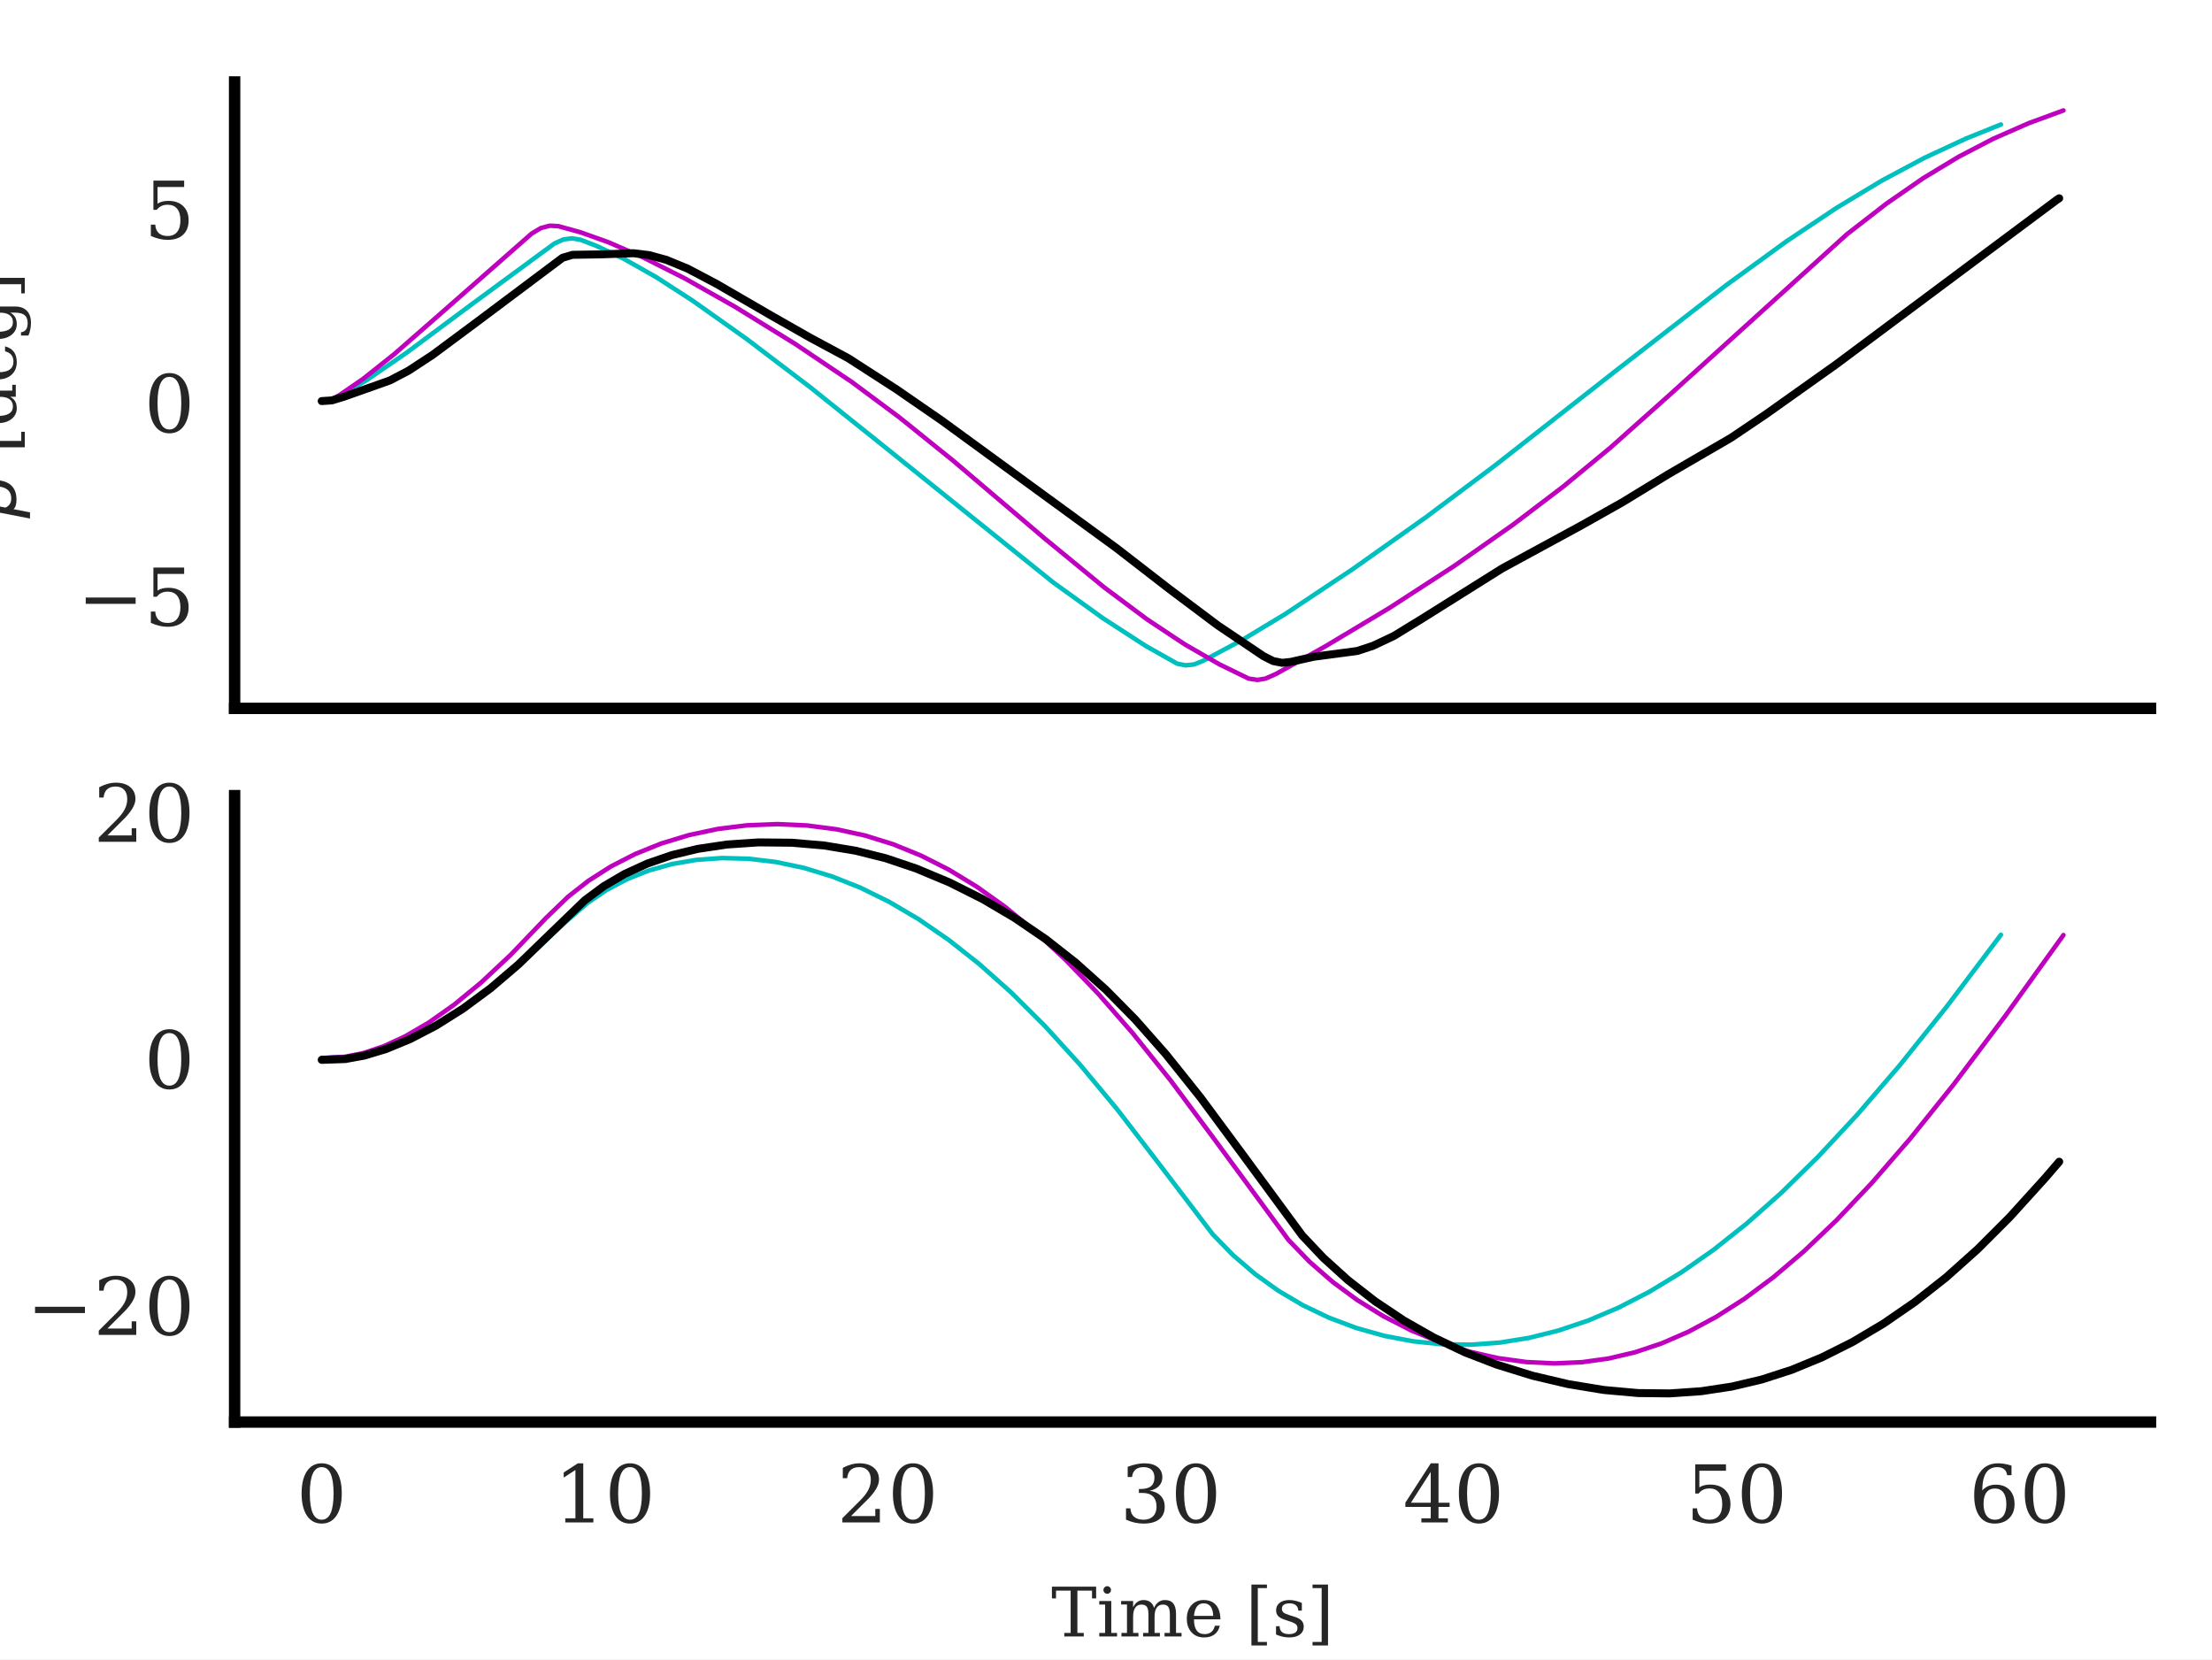
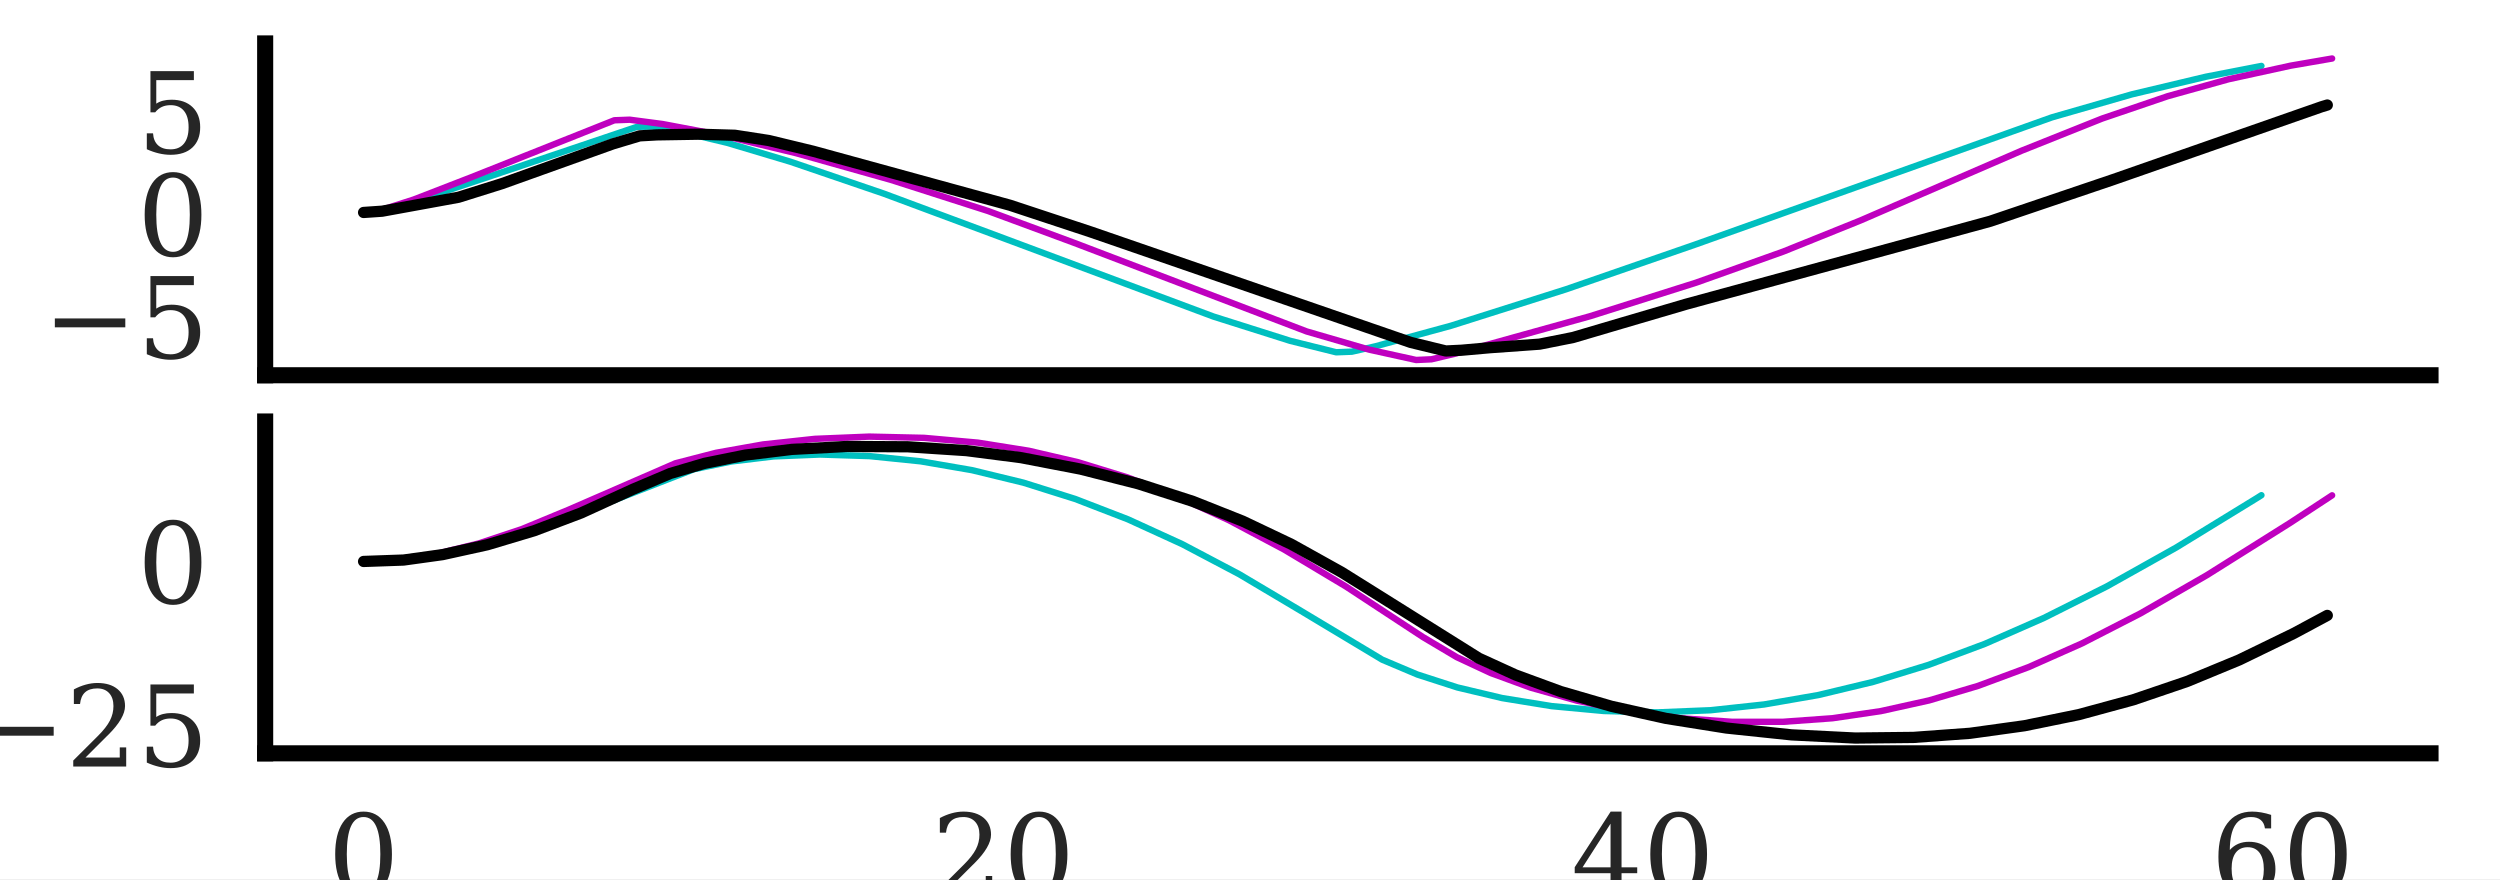
- <svg xmlns="http://www.w3.org/2000/svg" xmlns:xlink="http://www.w3.org/1999/xlink" width="194.31pt" height="145.749pt" viewBox="0 0 194.31 145.749" version="1.1">
+ <svg xmlns="http://www.w3.org/2000/svg" xmlns:xlink="http://www.w3.org/1999/xlink" width="155.448pt" height="54.656pt" viewBox="0 0 155.448 54.656" version="1.1">
  <defs>
    <style type="text/css">*{stroke-linejoin: round; stroke-linecap: butt}</style>
  </defs>
  <g id="figure_1">
    <g id="patch_1">
-       <path d="M 0 145.749  L 194.31 145.749  L 194.31 0  L 0 0  z " style="fill: #ffffff" />
+       <path d="M 0 54.656  L 155.448 54.656  L 155.448 0  L 0 0  z " style="fill: #ffffff" />
    </g>
    <g id="axes_1">
      <g id="patch_2">
-         <path d="M 20.61 62.222  L 188.91 62.222  L 188.91 7.2  L 20.61 7.2  z " style="fill: #ffffff" />
+         <path d="M 16.488 23.333  L 151.128 23.333  L 151.128 2.7  L 16.488 2.7  z " style="fill: #ffffff" />
      </g>
      <g id="matplotlib.axis_1">
        <g id="xtick_1">
          <g id="line2d_1" />
        </g>
        <g id="xtick_2">
          <g id="line2d_2" />
        </g>
        <g id="xtick_3">
          <g id="line2d_3" />
        </g>
        <g id="xtick_4">
          <g id="line2d_4" />
        </g>
-         <g id="xtick_5">
-           <g id="line2d_5" />
-         </g>
-         <g id="xtick_6">
-           <g id="line2d_6" />
-         </g>
-         <g id="xtick_7">
-           <g id="line2d_7" />
-         </g>
      </g>
      <g id="matplotlib.axis_2">
        <g id="ytick_1">
-           <g id="line2d_8" />
+           <g id="line2d_5" />
          <g id="text_1">
-             <g style="fill: #262626" transform="translate(6.790469 54.95597) scale(0.07 -0.07)">
+             <g style="fill: #262626" transform="translate(2.668469 22.27065) scale(0.07 -0.07)">
              <defs>
                <path id="DejaVuSerif-2212" d="M 678 2259  L 4684 2259  L 4684 1753  L 678 1753  L 678 2259  z " transform="scale(0.015625)" />
                <path id="DejaVuSerif-35" d="M 3219 4666  L 3219 4153  L 1081 4153  L 1081 2816  Q 1244 2928 1461 2984  Q 1678 3041 1947 3041  Q 2703 3041 3140 2622  Q 3578 2203 3578 1478  Q 3578 738 3136 323  Q 2694 -91 1894 -91  Q 1572 -91 1234 -12  Q 897 66 544 225  L 544 1131  L 897 1131  Q 925 688 1179 453  Q 1434 219 1894 219  Q 2388 219 2653 544  Q 2919 869 2919 1478  Q 2919 2084 2655 2407  Q 2391 2731 1894 2731  Q 1613 2731 1398 2631  Q 1184 2531 1019 2322  L 750 2322  L 750 4666  L 3219 4666  z " transform="scale(0.015625)" />
              </defs>
              <use xlink:href="#DejaVuSerif-2212" />
              <use xlink:href="#DejaVuSerif-35" x="83.789" />
            </g>
          </g>
        </g>
        <g id="ytick_2">
-           <g id="line2d_9" />
+           <g id="line2d_6" />
          <g id="text_2">
-             <g style="fill: #262626" transform="translate(12.65625 37.96303) scale(0.07 -0.07)">
+             <g style="fill: #262626" transform="translate(8.53425 15.89829) scale(0.07 -0.07)">
              <defs>
                <path id="DejaVuSerif-30" d="M 2034 219  Q 2513 219 2750 744  Q 2988 1269 2988 2328  Q 2988 3391 2750 3916  Q 2513 4441 2034 4441  Q 1556 4441 1318 3916  Q 1081 3391 1081 2328  Q 1081 1269 1318 744  Q 1556 219 2034 219  z M 2034 -91  Q 1275 -91 848 546  Q 422 1184 422 2328  Q 422 3475 848 4112  Q 1275 4750 2034 4750  Q 2797 4750 3222 4112  Q 3647 3475 3647 2328  Q 3647 1184 3222 546  Q 2797 -91 2034 -91  z " transform="scale(0.015625)" />
              </defs>
              <use xlink:href="#DejaVuSerif-30" />
            </g>
          </g>
        </g>
        <g id="ytick_3">
-           <g id="line2d_10" />
+           <g id="line2d_7" />
          <g id="text_3">
-             <g style="fill: #262626" transform="translate(12.65625 20.97008) scale(0.07 -0.07)">
+             <g style="fill: #262626" transform="translate(8.53425 9.525938) scale(0.07 -0.07)">
              <use xlink:href="#DejaVuSerif-35" />
            </g>
          </g>
        </g>
        <g id="text_4">
-           <g style="fill: #262626" transform="translate(1.410469 45.54102) rotate(-90) scale(0.06 -0.06)">
+           <g style="fill: #262626" transform="translate(-2.711531 23.84663) rotate(-90) scale(0.06 -0.06)">
            <defs>
              <path id="DejaVuSans-Oblique-3b2" d="M 872 216  L 572 -1331  L -6 -1331  L 928 3478  Q 1206 4903 2538 4903  Q 3888 4903 3659 3700  Q 3503 2844 2894 2531  Q 3713 2250 3553 1416  Q 3272 -69 1759 -66  Q 1097 -63 872 216  z M 1019 966  Q 1259 422 1875 425  Q 2775 425 2966 1406  Q 3138 2288 1675 2219  L 1778 2750  Q 2909 2731 3106 3750  Q 3241 4438 2509 4434  Q 1691 4434 1503 3459  L 1019 966  z " transform="scale(0.015625)" />
              <path id="DejaVuSerif-20" transform="scale(0.015625)" />
              <path id="DejaVuSerif-5b" d="M 550 4863  L 2003 4863  L 2003 4531  L 1147 4531  L 1147 -513  L 2003 -513  L 2003 -844  L 550 -844  L 550 4863  z " transform="scale(0.015625)" />
              <path id="DejaVuSerif-64" d="M 3359 331  L 3909 331  L 3909 0  L 2784 0  L 2784 519  Q 2616 206 2355 57  Q 2094 -91 1709 -91  Q 1097 -91 708 395  Q 319 881 319 1663  Q 319 2444 706 2928  Q 1094 3413 1709 3413  Q 2094 3413 2355 3264  Q 2616 3116 2784 2803  L 2784 4531  L 2241 4531  L 2241 4863  L 3359 4863  L 3359 331  z M 2784 1497  L 2784 1825  Q 2784 2422 2554 2737  Q 2325 3053 1888 3053  Q 1444 3053 1217 2703  Q 991 2353 991 1663  Q 991 975 1217 622  Q 1444 269 1888 269  Q 2325 269 2554 583  Q 2784 897 2784 1497  z " transform="scale(0.015625)" />
              <path id="DejaVuSerif-65" d="M 3469 1600  L 991 1600  L 991 1575  Q 991 903 1244 561  Q 1497 219 1991 219  Q 2369 219 2611 417  Q 2853 616 2950 1006  L 3413 1006  Q 3275 459 2904 184  Q 2534 -91 1931 -91  Q 1203 -91 761 389  Q 319 869 319 1663  Q 319 2450 753 2931  Q 1188 3413 1894 3413  Q 2647 3413 3050 2948  Q 3453 2484 3469 1600  z M 2791 1931  Q 2772 2513 2545 2808  Q 2319 3103 1894 3103  Q 1497 3103 1269 2806  Q 1041 2509 991 1931  L 2791 1931  z " transform="scale(0.015625)" />
              <path id="DejaVuSerif-67" d="M 3359 2988  L 3359 72  Q 3359 -644 2965 -1033  Q 2572 -1422 1844 -1422  Q 1516 -1422 1216 -1362  Q 916 -1303 641 -1184  L 641 -488  L 941 -488  Q 997 -813 1206 -963  Q 1416 -1113 1806 -1113  Q 2313 -1113 2548 -827  Q 2784 -541 2784 72  L 2784 519  Q 2616 206 2355 57  Q 2094 -91 1709 -91  Q 1097 -91 708 395  Q 319 881 319 1663  Q 319 2444 706 2928  Q 1094 3413 1709 3413  Q 2094 3413 2355 3264  Q 2616 3116 2784 2803  L 2784 3322  L 3909 3322  L 3909 2988  L 3359 2988  z M 2784 1825  Q 2784 2422 2554 2737  Q 2325 3053 1888 3053  Q 1444 3053 1217 2703  Q 991 2353 991 1663  Q 991 975 1217 622  Q 1444 269 1888 269  Q 2325 269 2554 583  Q 2784 897 2784 1497  L 2784 1825  z " transform="scale(0.015625)" />
              <path id="DejaVuSerif-5d" d="M 1947 4863  L 1947 -844  L 494 -844  L 494 -513  L 1350 -513  L 1350 4531  L 494 4531  L 494 4863  L 1947 4863  z " transform="scale(0.015625)" />
            </defs>
            <use xlink:href="#DejaVuSans-Oblique-3b2" transform="translate(0 0.390625)" />
            <use xlink:href="#DejaVuSerif-20" transform="translate(63.81836 0.390625)" />
            <use xlink:href="#DejaVuSerif-5b" transform="translate(95.60547 0.390625)" />
            <use xlink:href="#DejaVuSerif-64" transform="translate(134.6191 0.390625)" />
            <use xlink:href="#DejaVuSerif-65" transform="translate(198.6328 0.390625)" />
            <use xlink:href="#DejaVuSerif-67" transform="translate(257.8125 0.390625)" />
            <use xlink:href="#DejaVuSerif-5d" transform="translate(321.8262 0.390625)" />
          </g>
        </g>
      </g>
-       <g id="line2d_11">
-         <path d="M 28.26 35.304  L 29.006 35.192  L 29.776 34.843  L 32.237 33.368  L 35.742 30.963  L 41.484 26.692  L 48.693 21.395  L 49.489 21.034  L 50.234 20.935  L 51.005 21.062  L 52.422 21.611  L 54.808 22.739  L 57.667 24.357  L 60.873 26.431  L 65.596 29.78  L 71.189 34.029  L 77.528 39.105  L 92.542 51.178  L 96.892 54.307  L 100.646 56.737  L 103.405 58.293  L 104.151 58.442  L 104.897 58.362  L 105.692 58.042  L 109.147 56.195  L 112.876 53.949  L 118.867 49.963  L 125.28 45.417  L 131.345 40.87  L 142.109 32.434  L 151.629 25.054  L 156.924 21.202  L 161.324 18.262  L 165.301 15.867  L 169.054 13.864  L 172.709 12.167  L 175.766 10.936  L 175.766 10.936  " clip-path="url(#p1a92c163a0)" style="fill: none; stroke: #00bfbf; stroke-width: 0.4; stroke-linecap: round" />
-       </g>
-       <g id="line2d_12">
-         <path d="M 28.26 35.304  L 29.006 35.144  L 29.776 34.738  L 31.914 33.267  L 34.648 31.093  L 38.551 27.681  L 46.704 20.516  L 47.525 20.027  L 48.295 19.826  L 49.041 19.865  L 50.98 20.399  L 53.441 21.278  L 56.399 22.563  L 60.153 24.454  L 64.577 26.955  L 69.872 30.224  L 74.819 33.55  L 78.97 36.633  L 83.718 40.456  L 91.747 47.283  L 96.992 51.591  L 100.77 54.409  L 104.051 56.584  L 107.134 58.363  L 109.694 59.608  L 110.465 59.721  L 111.161 59.606  L 112.08 59.203  L 116.48 56.738  L 122.024 53.418  L 127.716 49.73  L 132.886 46.106  L 137.311 42.746  L 141.462 39.322  L 146.583 34.759  L 162.219 20.595  L 165.699 17.895  L 168.955 15.643  L 172.062 13.765  L 175.095 12.189  L 178.227 10.813  L 181.26 9.701  L 181.26 9.701  " clip-path="url(#p1a92c163a0)" style="fill: none; stroke: #bf00bf; stroke-width: 0.4; stroke-linecap: round" />
+       <g id="line2d_8">
+         <path d="M 22.608 13.239  L 23.582 13.126  L 26.128 12.409  L 30.702 10.884  L 39.611 7.885  L 40.585 7.871  L 42.116 8.14  L 45.219 8.881  L 49.136 10.052  L 54.943 12.035  L 62.579 14.877  L 75.446 19.681  L 80.218 21.191  L 83.082 21.904  L 84.056 21.867  L 85.528 21.532  L 90.221 20.255  L 97.38 17.986  L 105.454 15.19  L 127.587 7.297  L 132.559 5.866  L 137.153 4.773  L 140.613 4.101  L 140.613 4.101  " clip-path="url(#pf360cef90d)" style="fill: none; stroke: #00bfbf; stroke-width: 0.4; stroke-linecap: round" />
+       </g>
+       <g id="line2d_9">
+         <path d="M 22.608 13.239  L 23.563 13.101  L 25.73 12.405  L 29.31 11.019  L 38.199 7.479  L 39.153 7.443  L 41.202 7.713  L 44.821 8.396  L 49.514 9.528  L 55.38 11.179  L 61.446 13.123  L 66.795 15.101  L 81.252 20.611  L 85.13 21.739  L 88.054 22.384  L 89.008 22.34  L 90.519 21.981  L 98.872 19.661  L 105.474 17.572  L 110.883 15.643  L 115.676 13.711  L 125.718 9.364  L 130.71 7.371  L 134.786 5.982  L 138.565 4.928  L 142.423 4.085  L 145.008 3.638  L 145.008 3.638  " clip-path="url(#pf360cef90d)" style="fill: none; stroke: #bf00bf; stroke-width: 0.4; stroke-linecap: round" />
      </g>
      <g id="patch_3">
-         <path d="M 20.61 62.222  L 20.61 7.2  " style="fill: none; stroke: #000000; stroke-linejoin: miter; stroke-linecap: square" />
+         <path d="M 16.488 23.333  L 16.488 2.7  " style="fill: none; stroke: #000000; stroke-linejoin: miter; stroke-linecap: square" />
      </g>
      <g id="patch_4">
-         <path d="M 20.61 62.222  L 188.91 62.222  " style="fill: none; stroke: #000000; stroke-linejoin: miter; stroke-linecap: square" />
-       </g>
-       <g id="legend_1" />
-       <g id="line2d_13">
-         <path d="M 28.26 35.229  L 29.155 35.171  L 30.224 34.844  L 34.251 33.417  L 35.891 32.557  L 38.004 31.171  L 42.006 28.198  L 49.414 22.644  L 50.284 22.383  L 51.104 22.369  L 52.745 22.344  L 55.653 22.243  L 57.02 22.41  L 58.537 22.825  L 60.401 23.593  L 62.937 24.931  L 67.734 27.711  L 71.14 29.649  L 74.52 31.467  L 78.746 34.193  L 82.748 36.956  L 98.061 48.132  L 102.709 51.731  L 106.96 54.922  L 110.987 57.634  L 111.832 58.063  L 112.627 58.221  L 113.373 58.141  L 115.411 57.687  L 119.239 57.179  L 120.632 56.716  L 122.446 55.859  L 124.907 54.352  L 131.942 49.938  L 138.877 46.17  L 142.531 44.111  L 146.533 41.666  L 149.268 40.076  L 152.077 38.446  L 155.134 36.382  L 161.324 31.985  L 180.713 17.527  L 180.887 17.417  L 180.887 17.417  " clip-path="url(#p1a92c163a0)" style="fill: none; stroke: #000000; stroke-width: 0.7; stroke-linecap: round" />
+         <path d="M 16.488 23.333  L 151.128 23.333  " style="fill: none; stroke: #000000; stroke-linejoin: miter; stroke-linecap: square" />
+       </g>
+       <g id="line2d_10">
+         <path d="M 22.608 13.211  L 23.761 13.132  L 28.514 12.264  L 31.199 11.422  L 38.119 8.943  L 39.77 8.448  L 40.844 8.387  L 43.409 8.344  L 45.696 8.411  L 47.804 8.737  L 50.568 9.406  L 62.798 12.761  L 67.829 14.424  L 87.715 21.291  L 89.903 21.824  L 90.877 21.777  L 92.667 21.618  L 95.73 21.399  L 97.818 20.983  L 100.84 20.091  L 104.838 18.916  L 123.749 13.758  L 131.425 11.157  L 144.351 6.639  L 144.709 6.531  L 144.709 6.531  " clip-path="url(#pf360cef90d)" style="fill: none; stroke: #000000; stroke-width: 0.7; stroke-linecap: round" />
      </g>
    </g>
    <g id="axes_2">
      <g id="patch_5">
-         <path d="M 20.61 124.909  L 188.91 124.909  L 188.91 69.887  L 20.61 69.887  z " style="fill: #ffffff" />
+         <path d="M 16.488 46.841  L 151.128 46.841  L 151.128 26.208  L 16.488 26.208  z " style="fill: #ffffff" />
      </g>
      <g id="matplotlib.axis_3">
+         <g id="xtick_5">
+           <g id="line2d_11" />
+           <g id="text_5">
+             <g style="fill: #262626" transform="translate(20.38111 55.65968) scale(0.07 -0.07)">
+               <use xlink:href="#DejaVuSerif-30" />
+             </g>
+           </g>
+         </g>
+         <g id="xtick_6">
+           <g id="line2d_12" />
+           <g id="text_6">
+             <g style="fill: #262626" transform="translate(57.92669 55.65968) scale(0.07 -0.07)">
+               <defs>
+                 <path id="DejaVuSerif-32" d="M 819 3553  L 469 3553  L 469 4384  Q 803 4563 1142 4656  Q 1481 4750 1806 4750  Q 2534 4750 2956 4397  Q 3378 4044 3378 3438  Q 3378 2753 2422 1800  Q 2347 1728 2309 1691  L 1131 513  L 3078 513  L 3078 1088  L 3444 1088  L 3444 0  L 434 0  L 434 341  L 1850 1753  Q 2319 2222 2519 2614  Q 2719 3006 2719 3438  Q 2719 3909 2473 4175  Q 2228 4441 1797 4441  Q 1350 4441 1106 4219  Q 863 3997 819 3553  z " transform="scale(0.015625)" />
+               </defs>
+               <use xlink:href="#DejaVuSerif-32" />
+               <use xlink:href="#DejaVuSerif-30" x="63.623" />
+             </g>
+           </g>
+         </g>
+         <g id="xtick_7">
+           <g id="line2d_13" />
+           <g id="text_7">
+             <g style="fill: #262626" transform="translate(97.69915 55.65968) scale(0.07 -0.07)">
+               <defs>
+                 <path id="DejaVuSerif-34" d="M 2234 1581  L 2234 4063  L 641 1581  L 2234 1581  z M 3609 0  L 1484 0  L 1484 331  L 2234 331  L 2234 1247  L 197 1247  L 197 1588  L 2241 4750  L 2859 4750  L 2859 1581  L 3750 1581  L 3750 1247  L 2859 1247  L 2859 331  L 3609 331  L 3609 0  z " transform="scale(0.015625)" />
+               </defs>
+               <use xlink:href="#DejaVuSerif-34" />
+               <use xlink:href="#DejaVuSerif-30" x="63.623" />
+             </g>
+           </g>
+         </g>
        <g id="xtick_8">
          <g id="line2d_14" />
-           <g id="text_5">
-             <g style="fill: #262626" transform="translate(26.03311 133.7276) scale(0.07 -0.07)">
-               <use xlink:href="#DejaVuSerif-30" />
-             </g>
-           </g>
-         </g>
-         <g id="xtick_9">
-           <g id="line2d_15" />
-           <g id="text_6">
-             <g style="fill: #262626" transform="translate(48.66402 133.7276) scale(0.07 -0.07)">
-               <defs>
-                 <path id="DejaVuSerif-31" d="M 909 0  L 909 331  L 1722 331  L 1722 4213  L 781 3603  L 781 4013  L 1919 4750  L 2350 4750  L 2350 331  L 3163 331  L 3163 0  L 909 0  z " transform="scale(0.015625)" />
-               </defs>
-               <use xlink:href="#DejaVuSerif-31" />
-               <use xlink:href="#DejaVuSerif-30" x="63.623" />
-             </g>
-           </g>
-         </g>
-         <g id="xtick_10">
-           <g id="line2d_16" />
-           <g id="text_7">
-             <g style="fill: #262626" transform="translate(73.52181 133.7276) scale(0.07 -0.07)">
-               <defs>
-                 <path id="DejaVuSerif-32" d="M 819 3553  L 469 3553  L 469 4384  Q 803 4563 1142 4656  Q 1481 4750 1806 4750  Q 2534 4750 2956 4397  Q 3378 4044 3378 3438  Q 3378 2753 2422 1800  Q 2347 1728 2309 1691  L 1131 513  L 3078 513  L 3078 1088  L 3444 1088  L 3444 0  L 434 0  L 434 341  L 1850 1753  Q 2319 2222 2519 2614  Q 2719 3006 2719 3438  Q 2719 3909 2473 4175  Q 2228 4441 1797 4441  Q 1350 4441 1106 4219  Q 863 3997 819 3553  z " transform="scale(0.015625)" />
-               </defs>
-               <use xlink:href="#DejaVuSerif-32" />
-               <use xlink:href="#DejaVuSerif-30" x="63.623" />
-             </g>
-           </g>
-         </g>
-         <g id="xtick_11">
-           <g id="line2d_17" />
          <g id="text_8">
-             <g style="fill: #262626" transform="translate(98.37959 133.7276) scale(0.07 -0.07)">
-               <defs>
-                 <path id="DejaVuSerif-33" d="M 622 4469  Q 988 4606 1323 4678  Q 1659 4750 1953 4750  Q 2638 4750 3022 4454  Q 3406 4159 3406 3634  Q 3406 3213 3140 2930  Q 2875 2647 2388 2547  Q 2963 2466 3280 2130  Q 3597 1794 3597 1259  Q 3597 606 3158 257  Q 2719 -91 1894 -91  Q 1528 -91 1179 -12  Q 831 66 488 225  L 488 1131  L 838 1131  Q 869 681 1141 450  Q 1413 219 1906 219  Q 2384 219 2661 495  Q 2938 772 2938 1253  Q 2938 1803 2653 2086  Q 2369 2369 1819 2369  L 1522 2369  L 1522 2688  L 1678 2688  Q 2225 2688 2498 2914  Q 2772 3141 2772 3597  Q 2772 4006 2547 4223  Q 2322 4441 1900 4441  Q 1478 4441 1245 4241  Q 1013 4041 972 3647  L 622 3647  L 622 4469  z " transform="scale(0.015625)" />
-               </defs>
-               <use xlink:href="#DejaVuSerif-33" />
-               <use xlink:href="#DejaVuSerif-30" x="63.623" />
-             </g>
-           </g>
-         </g>
-         <g id="xtick_12">
-           <g id="line2d_18" />
-           <g id="text_9">
-             <g style="fill: #262626" transform="translate(123.2374 133.7276) scale(0.07 -0.07)">
-               <defs>
-                 <path id="DejaVuSerif-34" d="M 2234 1581  L 2234 4063  L 641 1581  L 2234 1581  z M 3609 0  L 1484 0  L 1484 331  L 2234 331  L 2234 1247  L 197 1247  L 197 1588  L 2241 4750  L 2859 4750  L 2859 1581  L 3750 1581  L 3750 1247  L 2859 1247  L 2859 331  L 3609 331  L 3609 0  z " transform="scale(0.015625)" />
-               </defs>
-               <use xlink:href="#DejaVuSerif-34" />
-               <use xlink:href="#DejaVuSerif-30" x="63.623" />
-             </g>
-           </g>
-         </g>
-         <g id="xtick_13">
-           <g id="line2d_19" />
-           <g id="text_10">
-             <g style="fill: #262626" transform="translate(148.0952 133.7276) scale(0.07 -0.07)">
-               <use xlink:href="#DejaVuSerif-35" />
-               <use xlink:href="#DejaVuSerif-30" x="63.623" />
-             </g>
-           </g>
-         </g>
-         <g id="xtick_14">
-           <g id="line2d_20" />
-           <g id="text_11">
-             <g style="fill: #262626" transform="translate(172.9529 133.7276) scale(0.07 -0.07)">
+             <g style="fill: #262626" transform="translate(137.4716 55.65968) scale(0.07 -0.07)">
              <defs>
                <path id="DejaVuSerif-36" d="M 2094 219  Q 2534 219 2771 542  Q 3009 866 3009 1472  Q 3009 2078 2771 2401  Q 2534 2725 2094 2725  Q 1647 2725 1412 2412  Q 1178 2100 1178 1509  Q 1178 888 1415 553  Q 1653 219 2094 219  z M 1075 2569  Q 1288 2803 1556 2918  Q 1825 3034 2163 3034  Q 2859 3034 3264 2615  Q 3669 2197 3669 1472  Q 3669 763 3233 336  Q 2797 -91 2069 -91  Q 1278 -91 853 498  Q 428 1088 428 2181  Q 428 3406 931 4078  Q 1434 4750 2350 4750  Q 2597 4750 2869 4703  Q 3141 4656 3425 4563  L 3425 3794  L 3072 3794  Q 3034 4109 2831 4275  Q 2628 4441 2284 4441  Q 1678 4441 1381 3981  Q 1084 3522 1075 2569  z " transform="scale(0.015625)" />
              </defs>
              <use xlink:href="#DejaVuSerif-36" />
              <use xlink:href="#DejaVuSerif-30" x="63.623" />
            </g>
          </g>
        </g>
-         <g id="text_12">
-           <g style="fill: #262626" transform="translate(92.34498 143.7425) scale(0.06 -0.06)">
+         <g id="text_9">
+           <g style="fill: #262626" transform="translate(71.39301 65.67453) scale(0.06 -0.06)">
            <defs>
              <path id="DejaVuSerif-54" d="M 1222 0  L 1222 331  L 1819 331  L 1819 4294  L 447 4294  L 447 3566  L 63 3566  L 63 4666  L 4206 4666  L 4206 3566  L 3822 3566  L 3822 4294  L 2450 4294  L 2450 331  L 3047 331  L 3047 0  L 1222 0  z " transform="scale(0.015625)" />
              <path id="DejaVuSerif-69" d="M 622 4353  Q 622 4497 726 4603  Q 831 4709 978 4709  Q 1122 4709 1226 4603  Q 1331 4497 1331 4353  Q 1331 4206 1228 4103  Q 1125 4000 978 4000  Q 831 4000 726 4103  Q 622 4206 622 4353  z M 1356 331  L 1900 331  L 1900 0  L 231 0  L 231 331  L 781 331  L 781 2988  L 231 2988  L 231 3322  L 1356 3322  L 1356 331  z " transform="scale(0.015625)" />
              <path id="DejaVuSerif-6d" d="M 3316 2675  Q 3481 3041 3739 3227  Q 3997 3413 4341 3413  Q 4863 3413 5119 3089  Q 5375 2766 5375 2113  L 5375 331  L 5894 331  L 5894 0  L 4300 0  L 4300 331  L 4800 331  L 4800 2047  Q 4800 2556 4650 2772  Q 4500 2988 4153 2988  Q 3769 2988 3567 2697  Q 3366 2406 3366 1850  L 3366 331  L 3866 331  L 3866 0  L 2291 0  L 2291 331  L 2791 331  L 2791 2069  Q 2791 2566 2641 2777  Q 2491 2988 2144 2988  Q 1759 2988 1557 2697  Q 1356 2406 1356 1850  L 1356 331  L 1856 331  L 1856 0  L 263 0  L 263 331  L 781 331  L 781 2994  L 231 2994  L 231 3322  L 1356 3322  L 1356 2731  Q 1516 3063 1762 3238  Q 2009 3413 2322 3413  Q 2709 3413 2968 3220  Q 3228 3028 3316 2675  z " transform="scale(0.015625)" />
              <path id="DejaVuSerif-73" d="M 359 184  L 359 959  L 691 959  Q 703 588 923 403  Q 1144 219 1575 219  Q 1963 219 2166 364  Q 2369 509 2369 788  Q 2369 1006 2220 1140  Q 2072 1275 1594 1428  L 1178 1569  Q 750 1706 558 1912  Q 366 2119 366 2438  Q 366 2894 700 3153  Q 1034 3413 1625 3413  Q 1888 3413 2178 3344  Q 2469 3275 2778 3144  L 2778 2419  L 2447 2419  Q 2434 2741 2221 2922  Q 2009 3103 1644 3103  Q 1281 3103 1095 2975  Q 909 2847 909 2591  Q 909 2381 1050 2254  Q 1191 2128 1613 1997  L 2069 1856  Q 2541 1709 2748 1489  Q 2956 1269 2956 922  Q 2956 450 2595 179  Q 2234 -91 1600 -91  Q 1278 -91 972 -22  Q 666 47 359 184  z " transform="scale(0.015625)" />
            </defs>
            <use xlink:href="#DejaVuSerif-54" />
            <use xlink:href="#DejaVuSerif-69" x="66.699" />
            <use xlink:href="#DejaVuSerif-6d" x="98.682" />
            <use xlink:href="#DejaVuSerif-65" x="193.506" />
            <use xlink:href="#DejaVuSerif-20" x="252.686" />
            <use xlink:href="#DejaVuSerif-5b" x="284.473" />
            <use xlink:href="#DejaVuSerif-73" x="323.486" />
            <use xlink:href="#DejaVuSerif-5d" x="374.805" />
          </g>
        </g>
      </g>
      <g id="matplotlib.axis_4">
        <g id="ytick_4">
-           <g id="line2d_21" />
-           <g id="text_13">
-             <g style="fill: #262626" transform="translate(2.336719 117.2533) scale(0.07 -0.07)">
+           <g id="line2d_15" />
+           <g id="text_10">
+             <g style="fill: #262626" transform="translate(-1.785281 47.66231) scale(0.07 -0.07)">
              <use xlink:href="#DejaVuSerif-2212" />
              <use xlink:href="#DejaVuSerif-32" x="83.789" />
-               <use xlink:href="#DejaVuSerif-30" x="147.412" />
+               <use xlink:href="#DejaVuSerif-35" x="147.412" />
            </g>
          </g>
        </g>
        <g id="ytick_5">
-           <g id="line2d_22" />
-           <g id="text_14">
-             <g style="fill: #262626" transform="translate(12.65625 95.59831) scale(0.07 -0.07)">
+           <g id="line2d_16" />
+           <g id="text_11">
+             <g style="fill: #262626" transform="translate(8.53425 37.51153) scale(0.07 -0.07)">
              <use xlink:href="#DejaVuSerif-30" />
            </g>
          </g>
        </g>
-         <g id="ytick_6">
-           <g id="line2d_23" />
-           <g id="text_15">
-             <g style="fill: #262626" transform="translate(8.2025 73.94331) scale(0.07 -0.07)">
-               <use xlink:href="#DejaVuSerif-32" />
-               <use xlink:href="#DejaVuSerif-30" x="63.623" />
-             </g>
-           </g>
-         </g>
-         <g id="text_16">
-           <g style="fill: #262626" transform="translate(-3.043281 108.2877) rotate(-90) scale(0.06 -0.06)">
+         <g id="text_12">
+           <g style="fill: #262626" transform="translate(-7.165281 47.41414) rotate(-90) scale(0.06 -0.06)">
            <defs>
              <path id="DejaVuSans-Oblique-3c8" d="M 1591 -78  Q 891 38 616 341  Q 278 713 425 1472  L 819 3500  L 1400 3500  L 1009 1494  Q 900 922 1119 684  Q 1313 478 1691 434  L 2284 3500  L 2856 3500  L 2263 438  Q 2681 481 2928 688  Q 3247 950 3353 1497  L 3741 3500  L 4322 3500  L 3928 1475  Q 3775 688 3300 344  Q 2872 34 2163 -75  L 1919 -1331  L 1347 -1331  L 1591 -78  z " transform="scale(0.015625)" />
            </defs>
            <use xlink:href="#DejaVuSans-Oblique-3c8" transform="translate(0 0.015625)" />
            <use xlink:href="#DejaVuSerif-20" transform="translate(65.9668 0.015625)" />
            <use xlink:href="#DejaVuSerif-5b" transform="translate(97.75391 0.015625)" />
            <use xlink:href="#DejaVuSerif-64" transform="translate(136.7676 0.015625)" />
            <use xlink:href="#DejaVuSerif-65" transform="translate(200.7812 0.015625)" />
            <use xlink:href="#DejaVuSerif-67" transform="translate(259.9609 0.015625)" />
            <use xlink:href="#DejaVuSerif-5d" transform="translate(323.9746 0.015625)" />
          </g>
        </g>
      </g>
-       <g id="line2d_24">
-         <path d="M 28.26 92.939  L 30.472 92.831  L 32.237 92.495  L 34.176 91.896  L 36.289 91.007  L 38.576 89.799  L 41.037 88.243  L 43.672 86.307  L 46.456 83.982  L 49.638 81.021  L 51.626 79.3  L 53.292 78.169  L 55.082 77.223  L 56.996 76.463  L 59.034 75.894  L 61.172 75.528  L 63.434 75.369  L 65.77 75.43  L 68.157 75.715  L 70.618 76.234  L 73.103 76.989  L 75.589 77.977  L 78.125 79.226  L 80.685 80.734  L 83.32 82.548  L 86.029 84.685  L 88.838 87.188  L 91.772 90.105  L 94.854 93.493  L 98.135 97.436  L 101.69 102.064  L 106.537 108.426  L 108.327 110.258  L 110.241 111.903  L 112.279 113.366  L 114.442 114.645  L 116.729 115.739  L 119.14 116.646  L 121.601 117.337  L 124.136 117.818  L 126.697 118.078  L 129.232 118.113  L 131.768 117.927  L 134.303 117.519  L 136.889 116.875  L 139.523 115.989  L 142.183 114.858  L 144.893 113.462  L 147.677 111.774  L 150.511 109.793  L 153.419 107.486  L 156.476 104.775  L 159.708 101.604  L 163.138 97.922  L 166.867 93.587  L 170.993 88.437  L 175.766 82.112  L 175.766 82.112  " clip-path="url(#pf6ab549037)" style="fill: none; stroke: #00bfbf; stroke-width: 0.4; stroke-linecap: round" />
-       </g>
-       <g id="line2d_25">
-         <path d="M 28.26 92.939  L 30.298 92.83  L 31.939 92.495  L 33.704 91.902  L 35.618 91.017  L 37.681 89.81  L 39.893 88.25  L 42.255 86.31  L 44.84 83.89  L 47.947 80.652  L 49.911 78.758  L 51.701 77.358  L 53.665 76.107  L 55.802 75.012  L 58.089 74.091  L 60.525 73.351  L 63.061 72.812  L 65.646 72.491  L 68.281 72.388  L 70.891 72.507  L 73.501 72.847  L 76.012 73.396  L 78.473 74.163  L 80.909 75.155  L 83.345 76.388  L 85.806 77.887  L 88.316 79.679  L 90.902 81.799  L 93.586 84.291  L 96.445 87.256  L 99.502 90.753  L 102.858 94.937  L 106.661 100.049  L 113.199 108.935  L 115.039 110.834  L 117.052 112.591  L 119.215 114.185  L 121.526 115.614  L 123.962 116.859  L 126.498 117.905  L 129.058 118.72  L 131.594 119.296  L 134.104 119.641  L 136.565 119.757  L 138.977 119.65  L 141.313 119.326  L 143.625 118.78  L 145.962 118  L 148.323 116.975  L 150.734 115.683  L 153.22 114.095  L 155.78 112.19  L 158.465 109.91  L 161.324 107.185  L 164.406 103.931  L 167.787 100.029  L 171.59 95.29  L 176.164 89.216  L 181.26 82.134  L 181.26 82.134  " clip-path="url(#pf6ab549037)" style="fill: none; stroke: #bf00bf; stroke-width: 0.4; stroke-linecap: round" />
+       <g id="line2d_17">
+         <path d="M 22.608 34.852  L 25.273 34.741  L 27.739 34.39  L 30.503 33.77  L 33.545 32.856  L 36.807 31.64  L 43.15 29.174  L 45.477 28.693  L 48.102 28.379  L 50.986 28.262  L 54.068 28.36  L 57.25 28.685  L 60.432 29.233  L 63.633 30.011  L 66.855 31.025  L 70.136 32.292  L 73.517 33.838  L 77.056 35.705  L 80.895 37.986  L 85.946 41.018  L 88.133 41.942  L 90.619 42.745  L 93.403 43.406  L 96.485 43.907  L 99.727 44.209  L 103.048 44.296  L 106.369 44.161  L 109.69 43.803  L 113.07 43.216  L 116.471 42.399  L 119.911 41.344  L 123.411 40.037  L 127.09 38.423  L 131.008 36.458  L 135.323 34.04  L 140.354 30.956  L 140.613 30.792  L 140.613 30.792  " clip-path="url(#pacd4b822b2)" style="fill: none; stroke: #00bfbf; stroke-width: 0.4; stroke-linecap: round" />
+       </g>
+       <g id="line2d_18">
+         <path d="M 22.608 34.852  L 25.054 34.743  L 27.301 34.398  L 29.767 33.791  L 32.452 32.898  L 35.375 31.687  L 41.997 28.807  L 44.523 28.155  L 47.446 27.635  L 50.667 27.288  L 54.048 27.148  L 57.469 27.226  L 60.809 27.524  L 63.971 28.028  L 67.034 28.741  L 70.096 29.683  L 73.199 30.873  L 76.4 32.341  L 79.86 34.178  L 83.698 36.475  L 88.471 39.608  L 90.579 40.861  L 92.707 41.853  L 95.193 42.762  L 98.036 43.562  L 101.159 44.207  L 104.42 44.655  L 107.701 44.882  L 110.883 44.88  L 113.945 44.659  L 116.948 44.217  L 119.951 43.551  L 122.994 42.648  L 126.136 41.481  L 129.457 40.006  L 133.096 38.139  L 137.212 35.77  L 142.383 32.522  L 145.008 30.8  L 145.008 30.8  " clip-path="url(#pacd4b822b2)" style="fill: none; stroke: #bf00bf; stroke-width: 0.4; stroke-linecap: round" />
      </g>
      <g id="patch_6">
-         <path d="M 20.61 124.909  L 20.61 69.887  " style="fill: none; stroke: #000000; stroke-linejoin: miter; stroke-linecap: square" />
+         <path d="M 16.488 46.841  L 16.488 26.208  " style="fill: none; stroke: #000000; stroke-linejoin: miter; stroke-linecap: square" />
      </g>
      <g id="patch_7">
-         <path d="M 20.61 124.909  L 188.91 124.909  " style="fill: none; stroke: #000000; stroke-linejoin: miter; stroke-linecap: square" />
-       </g>
-       <g id="line2d_26">
-         <path d="M 28.26 93.095  L 30.323 93.025  L 32.014 92.719  L 33.903 92.148  L 36.04 91.265  L 38.303 90.087  L 40.664 88.602  L 43.1 86.801  L 45.536 84.721  L 48.246 82.099  L 51.378 79.074  L 53.043 77.84  L 54.858 76.774  L 56.871 75.852  L 59.034 75.107  L 61.296 74.563  L 63.856 74.181  L 66.616 73.994  L 69.549 74.022  L 72.407 74.267  L 75.167 74.726  L 77.802 75.385  L 80.486 76.291  L 83.419 77.518  L 86.328 78.977  L 89.137 80.633  L 91.896 82.517  L 94.506 84.571  L 97.141 86.933  L 99.726 89.552  L 102.411 92.594  L 105.443 96.385  L 109.048 101.257  L 114.392 108.524  L 116.257 110.495  L 118.394 112.431  L 120.781 114.293  L 123.316 115.989  L 125.951 117.488  L 128.685 118.786  L 131.47 119.863  L 134.626 120.84  L 137.759 121.578  L 140.891 122.093  L 143.898 122.363  L 146.683 122.393  L 149.442 122.201  L 152.126 121.794  L 154.761 121.172  L 157.396 120.319  L 160.056 119.223  L 162.741 117.875  L 165.475 116.249  L 168.209 114.364  L 170.944 112.211  L 173.678 109.769  L 176.537 106.912  L 179.669 103.458  L 180.887 102.042  L 180.887 102.042  " clip-path="url(#pf6ab549037)" style="fill: none; stroke: #000000; stroke-width: 0.7; stroke-linecap: round" />
+         <path d="M 16.488 46.841  L 151.128 46.841  " style="fill: none; stroke: #000000; stroke-linejoin: miter; stroke-linecap: square" />
+       </g>
+       <g id="line2d_19">
+         <path d="M 22.608 34.911  L 25.094 34.823  L 27.52 34.486  L 30.304 33.872  L 33.207 33.003  L 36.131 31.897  L 39.372 30.416  L 41.679 29.439  L 43.807 28.81  L 46.352 28.295  L 49.236 27.943  L 52.656 27.76  L 56.454 27.781  L 60.094 28.019  L 63.494 28.458  L 67.193 29.17  L 70.792 30.086  L 74.173 31.175  L 77.275 32.407  L 80.298 33.845  L 83.42 35.582  L 87.278 37.997  L 91.951 40.926  L 94.238 41.97  L 97.042 42.999  L 100.204 43.919  L 103.585 44.669  L 107.343 45.268  L 111.4 45.694  L 115.357 45.891  L 118.977 45.852  L 122.497 45.595  L 125.877 45.126  L 129.258 44.434  L 132.638 43.515  L 135.999 42.37  L 139.241 41.03  L 142.621 39.387  L 144.709 38.266  L 144.709 38.266  " clip-path="url(#pacd4b822b2)" style="fill: none; stroke: #000000; stroke-width: 0.7; stroke-linecap: round" />
      </g>
    </g>
  </g>
  <defs>
-     <clipPath id="p1a92c163a0">
-       <rect x="20.61" y="7.2" width="168.3" height="55.022" />
+     <clipPath id="pf360cef90d">
+       <rect x="16.488" y="2.7" width="134.64" height="20.633" />
    </clipPath>
-     <clipPath id="pf6ab549037">
-       <rect x="20.61" y="69.887" width="168.3" height="55.022" />
+     <clipPath id="pacd4b822b2">
+       <rect x="16.488" y="26.208" width="134.64" height="20.633" />
    </clipPath>
  </defs>
</svg>
